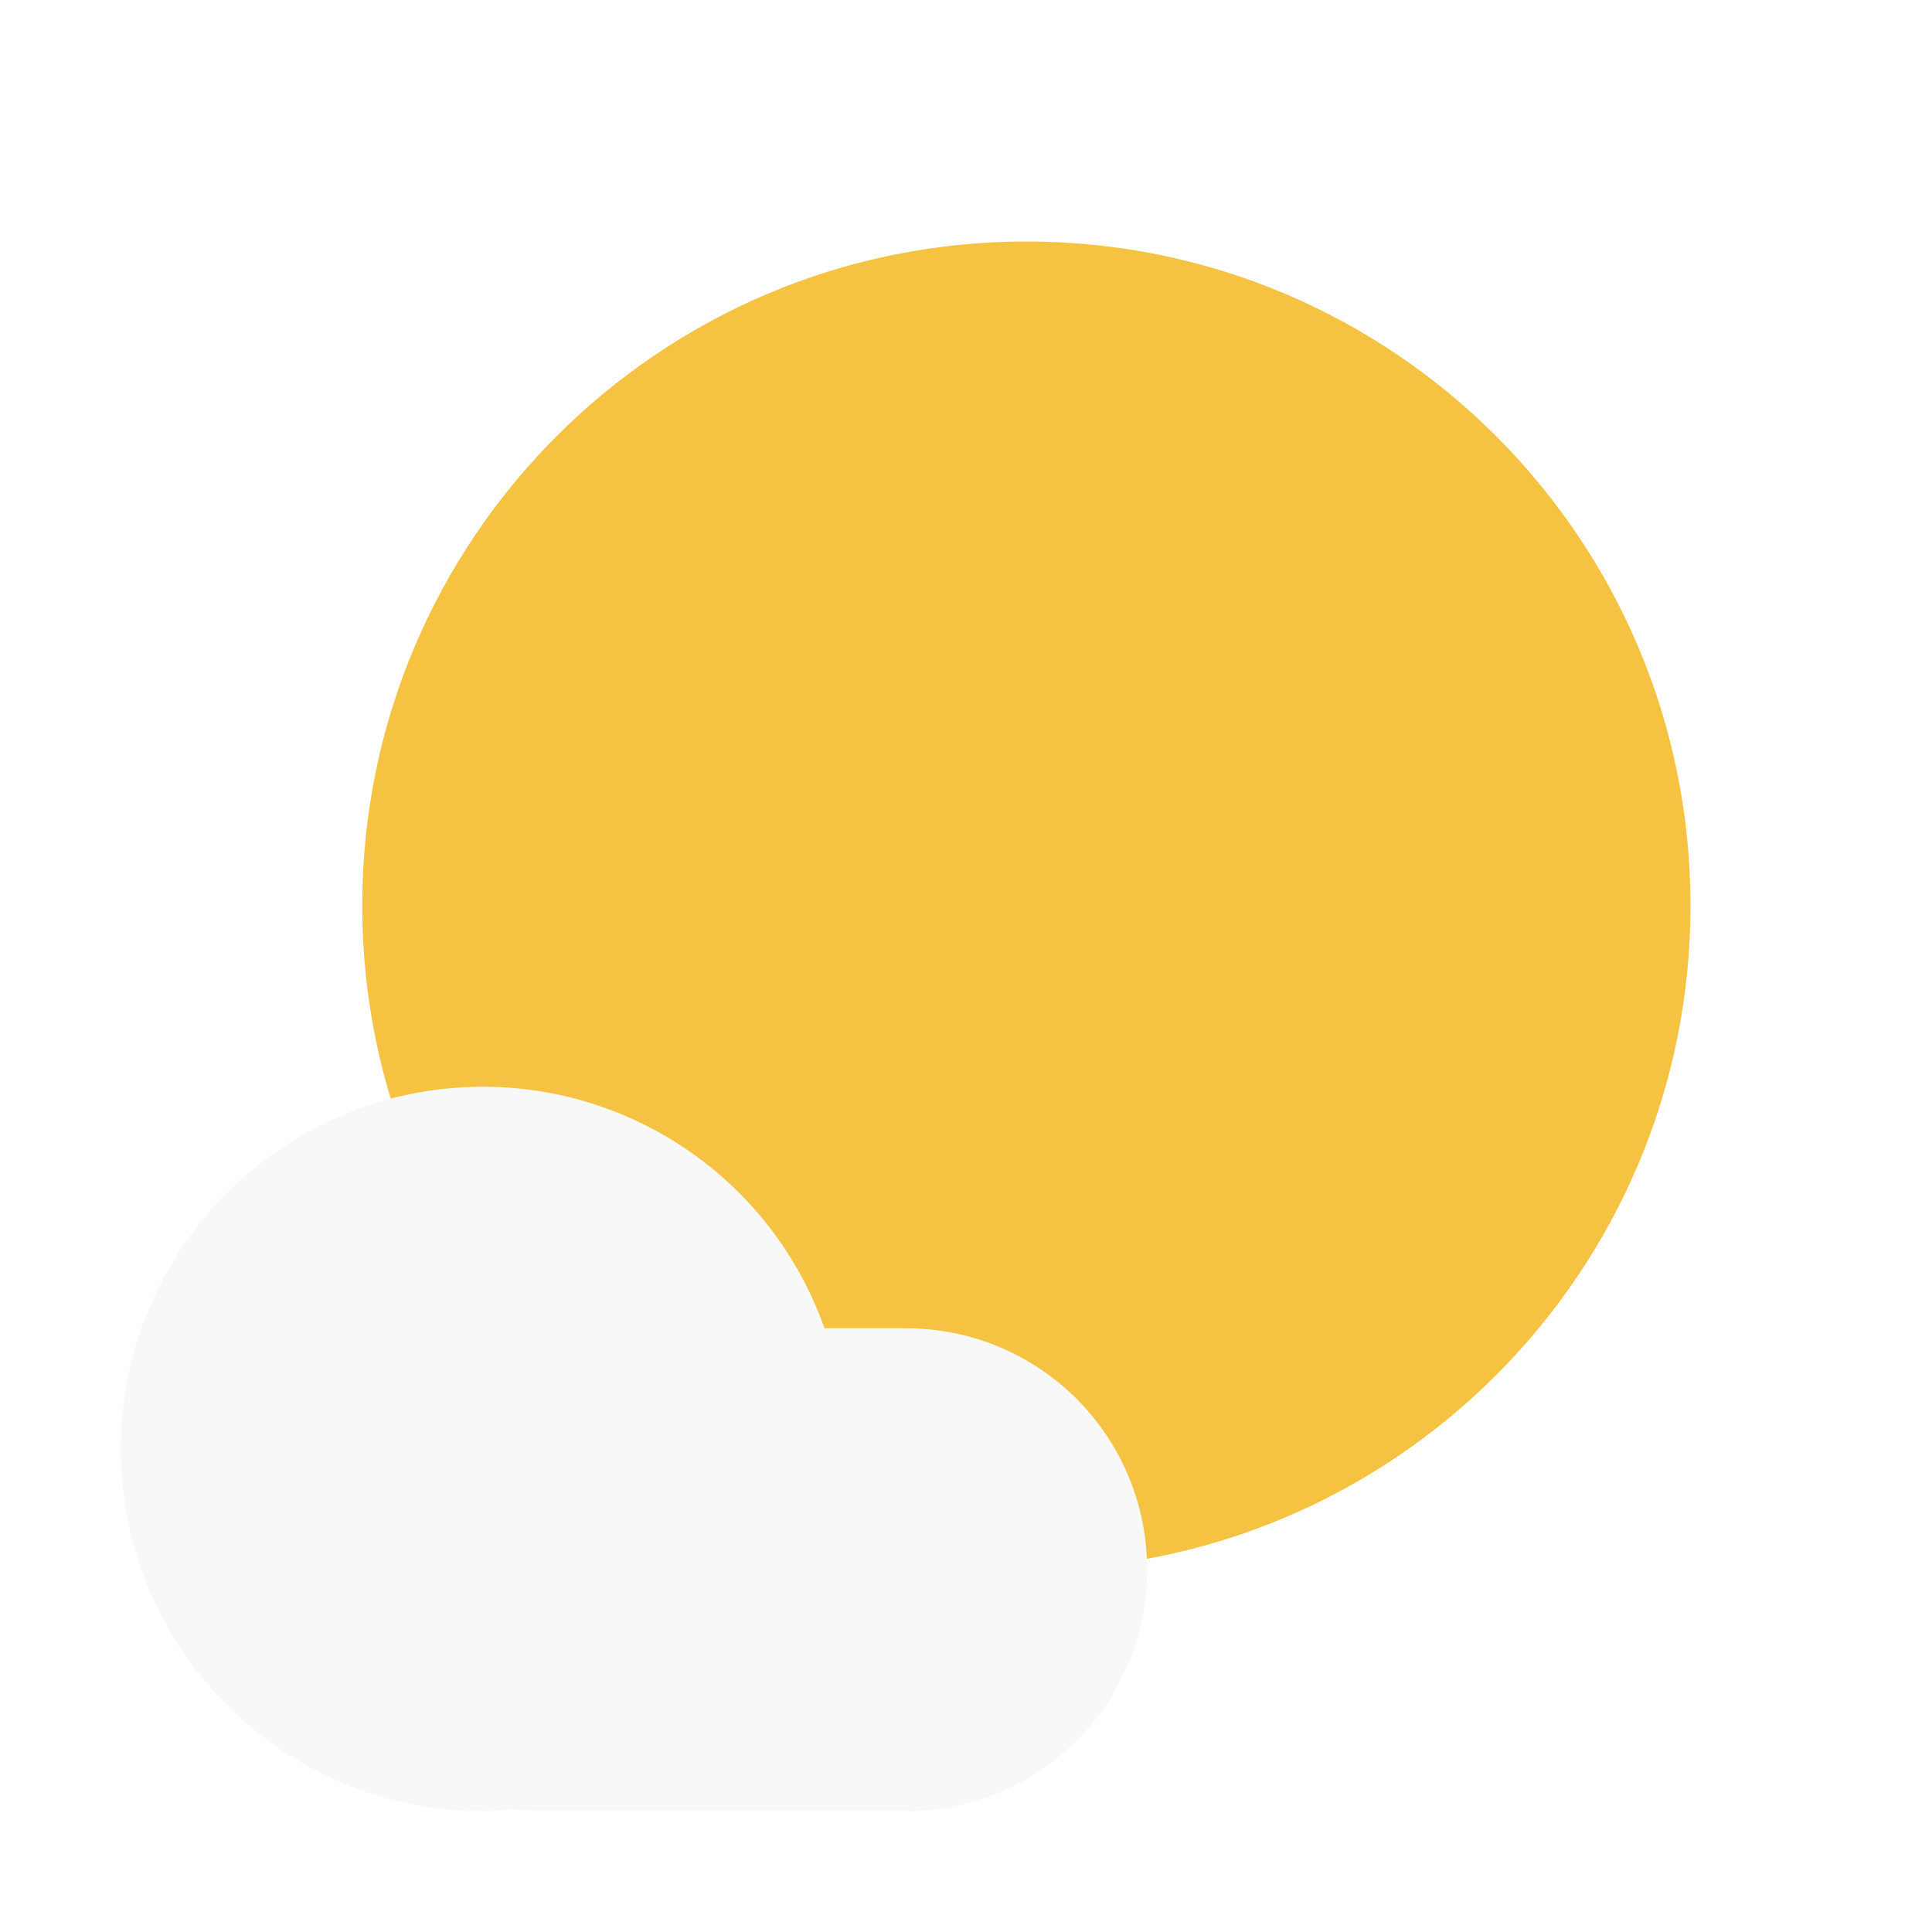
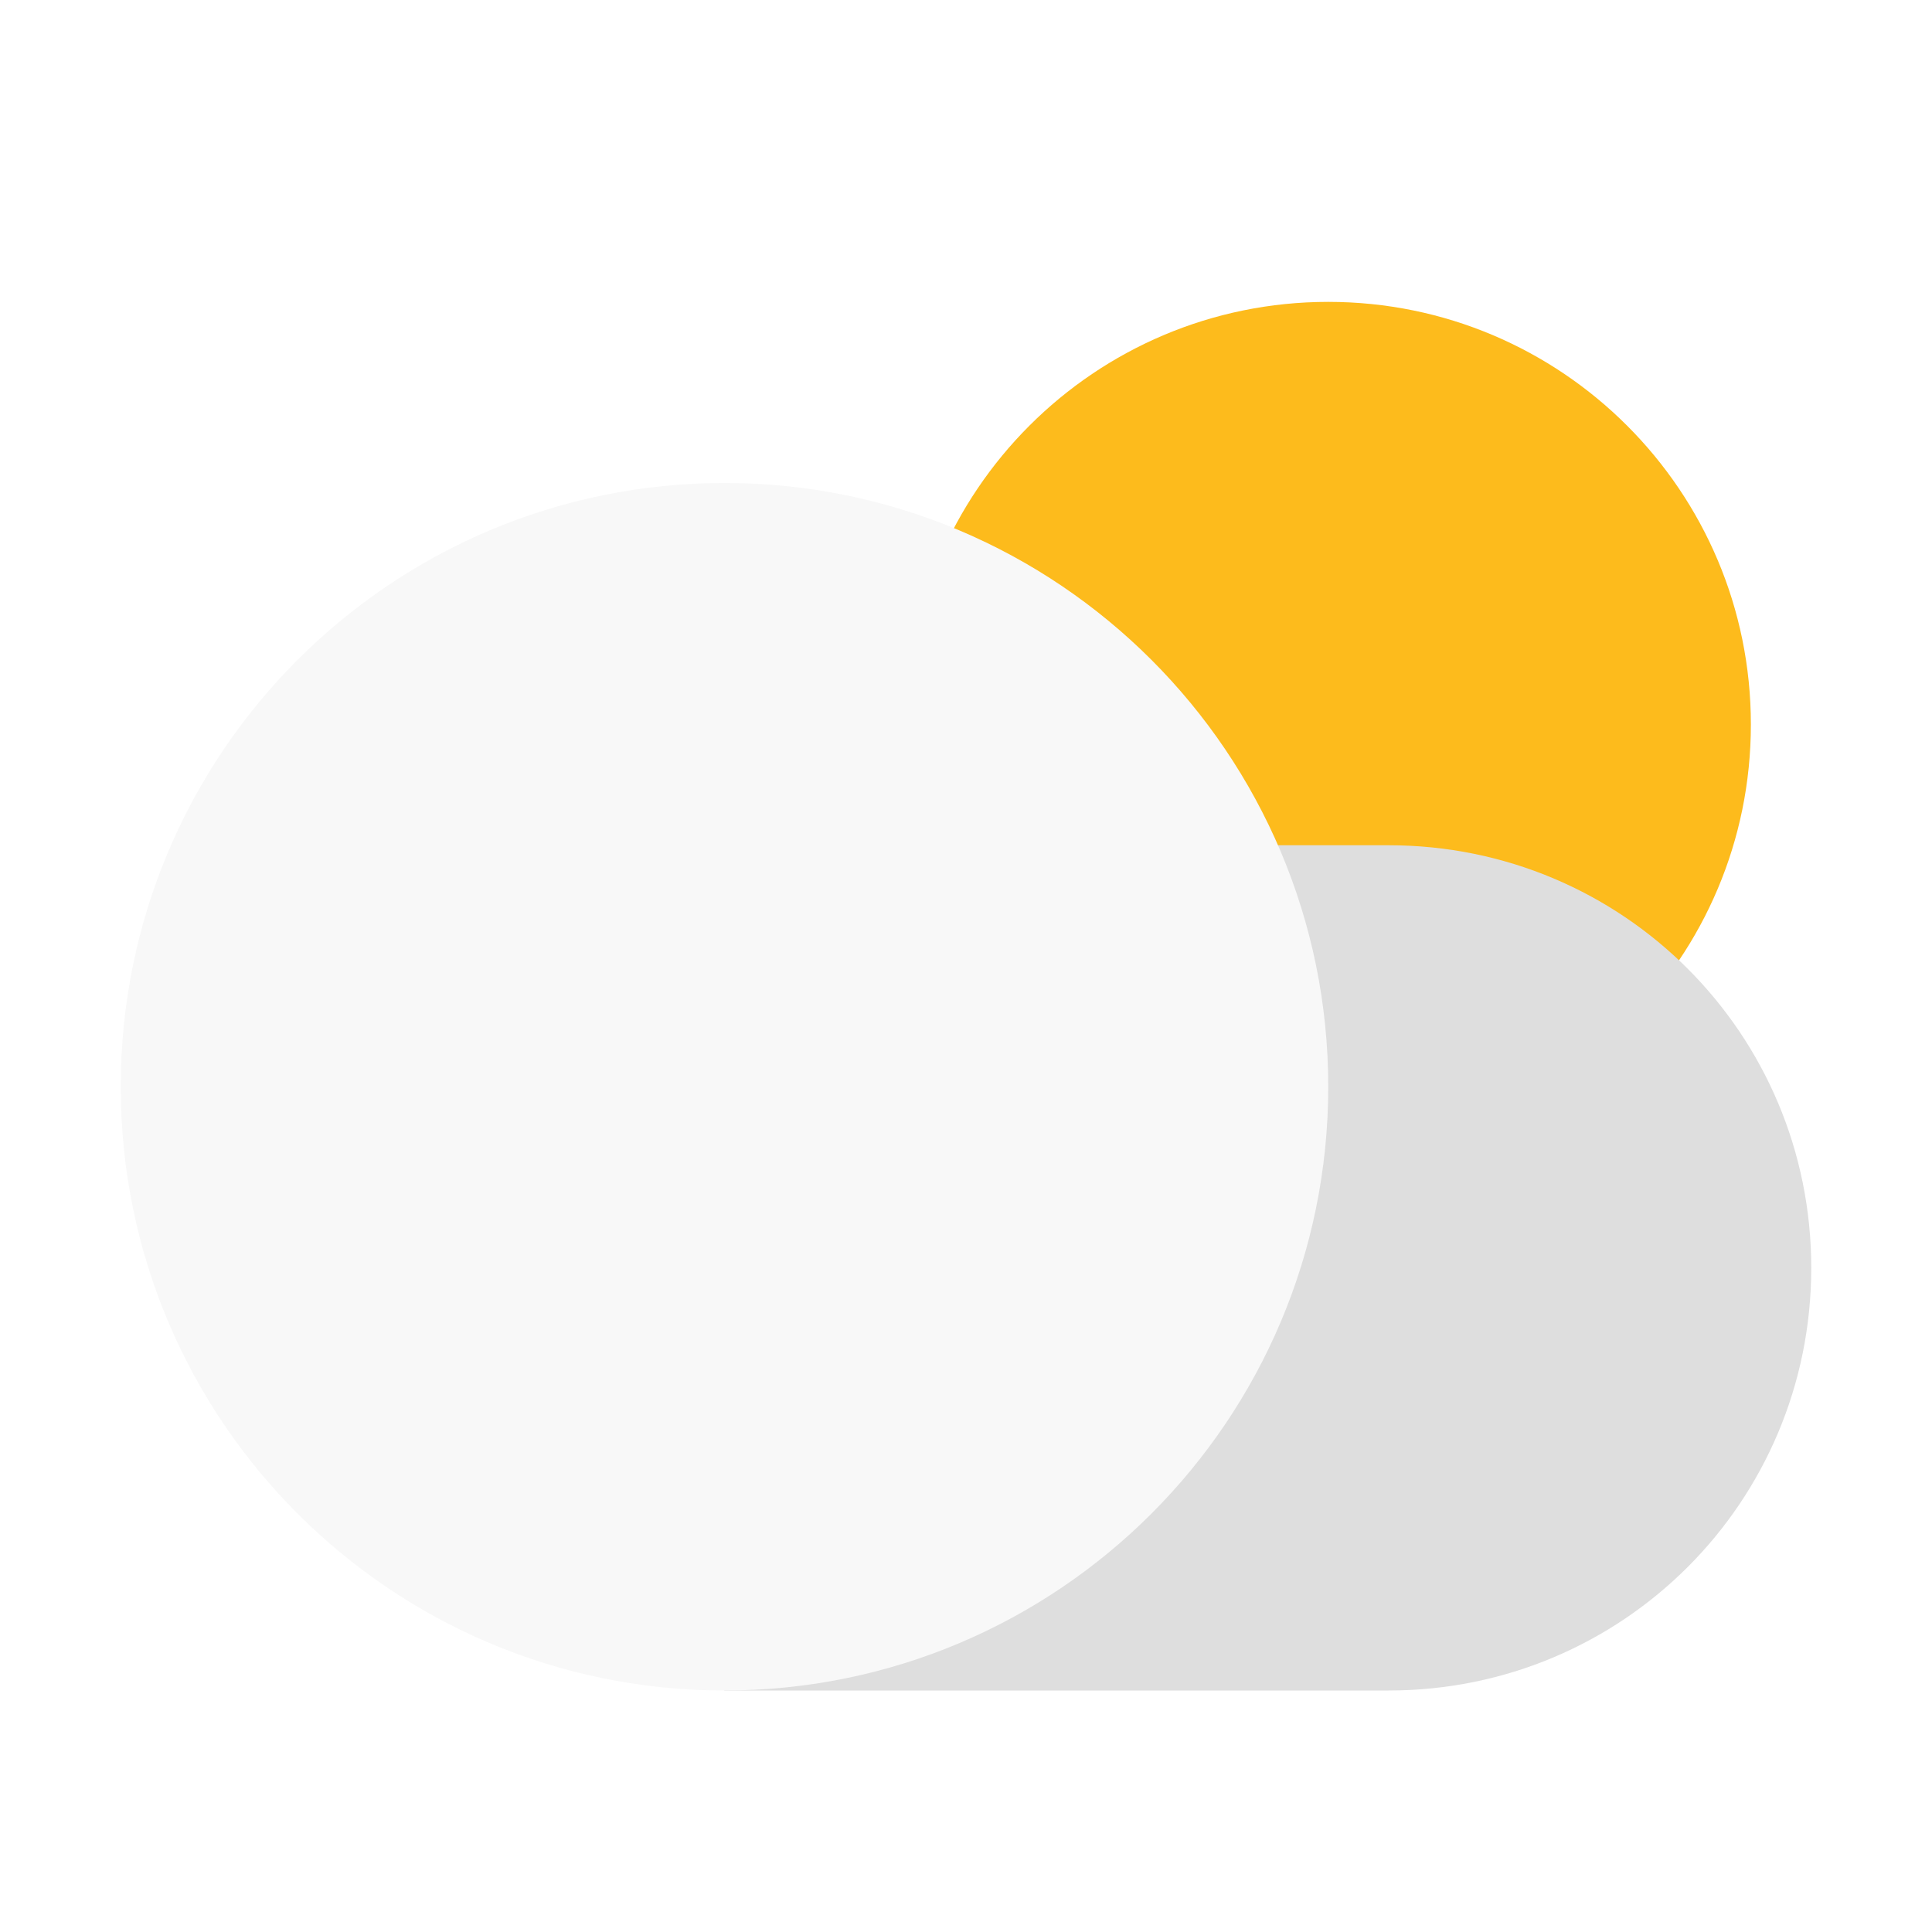
<svg xmlns="http://www.w3.org/2000/svg" width="64" height="64" viewBox="0 0 64 64" version="1.1" id="svg5">
  <defs id="defs2" />
-   <circle style="fill:#f5c241;fill-opacity:1;stroke-width:3.385;stroke-linecap:round;stroke-linejoin:round" id="path286" cx="34" cy="30" r="22" />
-   <path id="rect483" style="fill:#f8f8f8;fill-opacity:1;stroke-width:2.667;stroke-linecap:round;stroke-linejoin:round" d="M 16,36 A 12,12 0 0 0 4,48 12,12 0 0 0 16,60 12,12 0 0 0 16.959,59.932 C 17.3,59.976 17.647,60 18,60 h 12 c 4.432,0 8,-3.568 8,-8 0,-4.432 -3.568,-8 -8,-8 H 27.312 A 12,12 0 0 0 16,36 Z" />
+   <circle style="fill:#fdbb1c;fill-opacity:1;stroke-width:2.154;stroke-linecap:round;stroke-linejoin:round" id="path286" cx="44" cy="24" r="14" />
+   <path id="rect340" style="fill:#dedede;stroke-width:4.667;stroke-linecap:round;stroke-linejoin:round" d="m 26,28 h 20 C 53.756,28 60,34.244 60,42 60,49.756 53.756,56 46,56 H 24 C 24,56 12,49.756 12,42 12,34.244 18.244,28 26,28 Z" />
+   <circle style="fill:#f8f8f8;fill-opacity:1;stroke-width:6.667;stroke-linecap:round;stroke-linejoin:round" id="path340" cx="24" cy="36" r="20" />
</svg>
